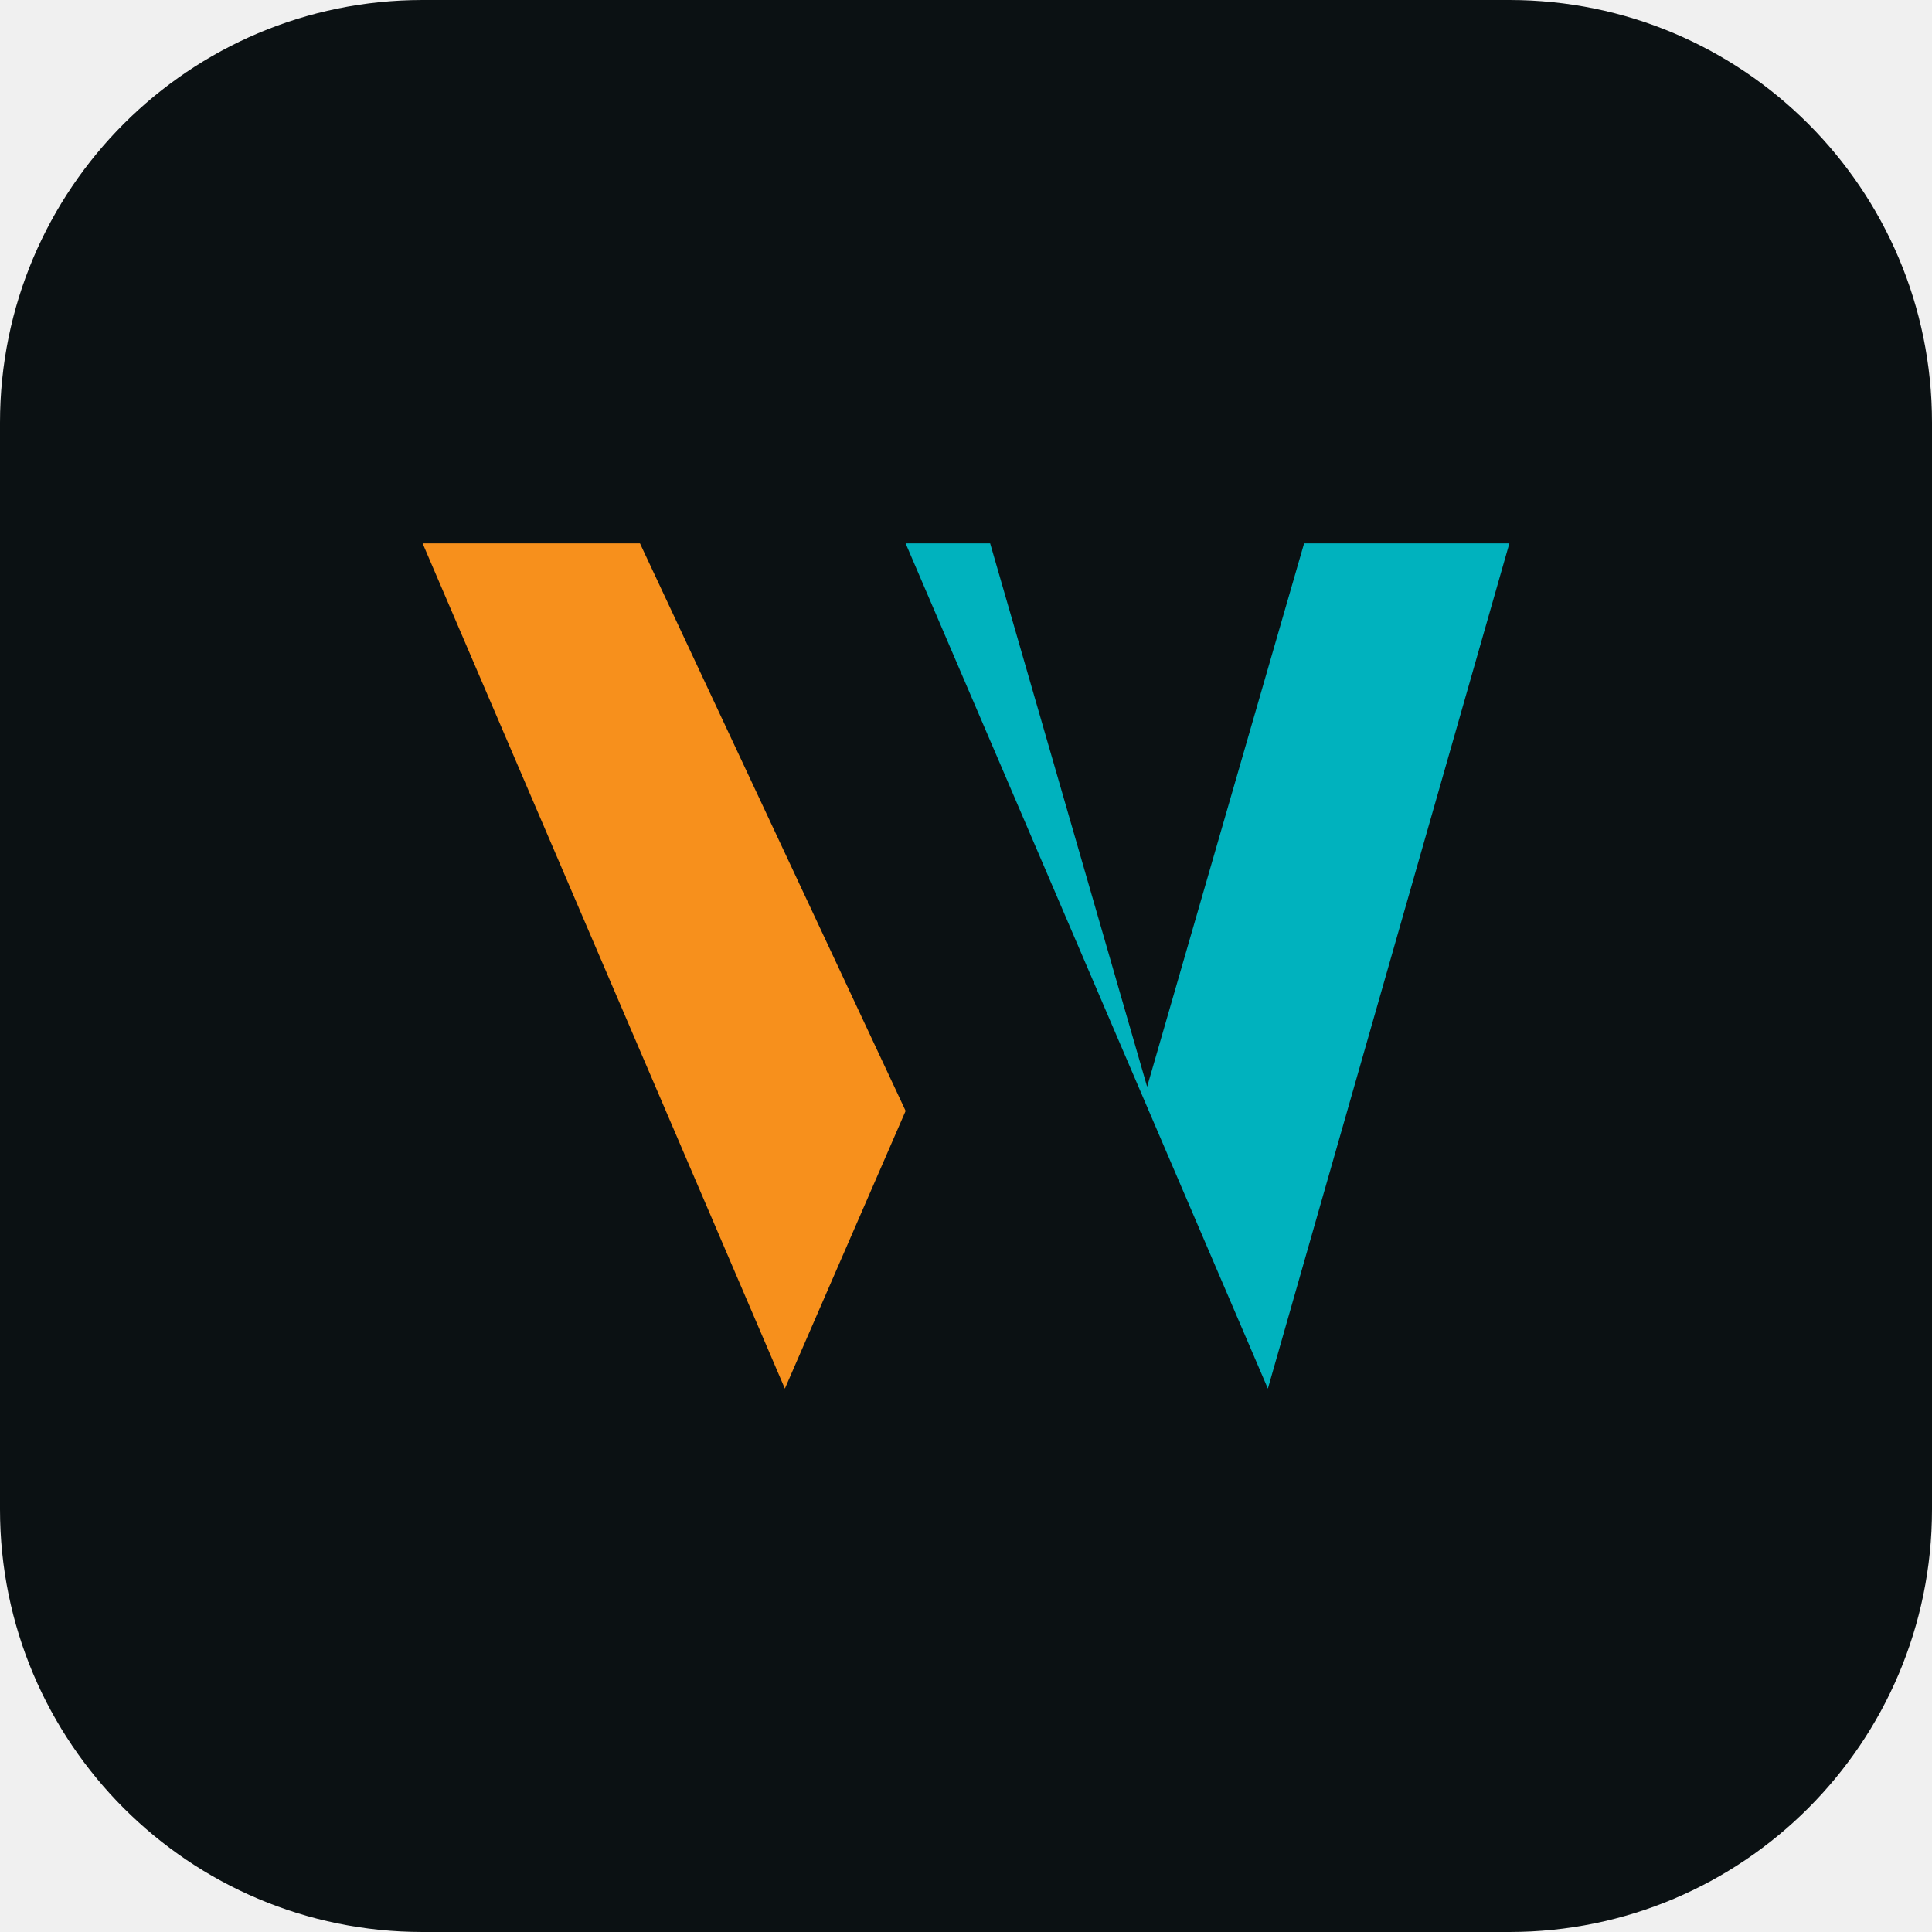
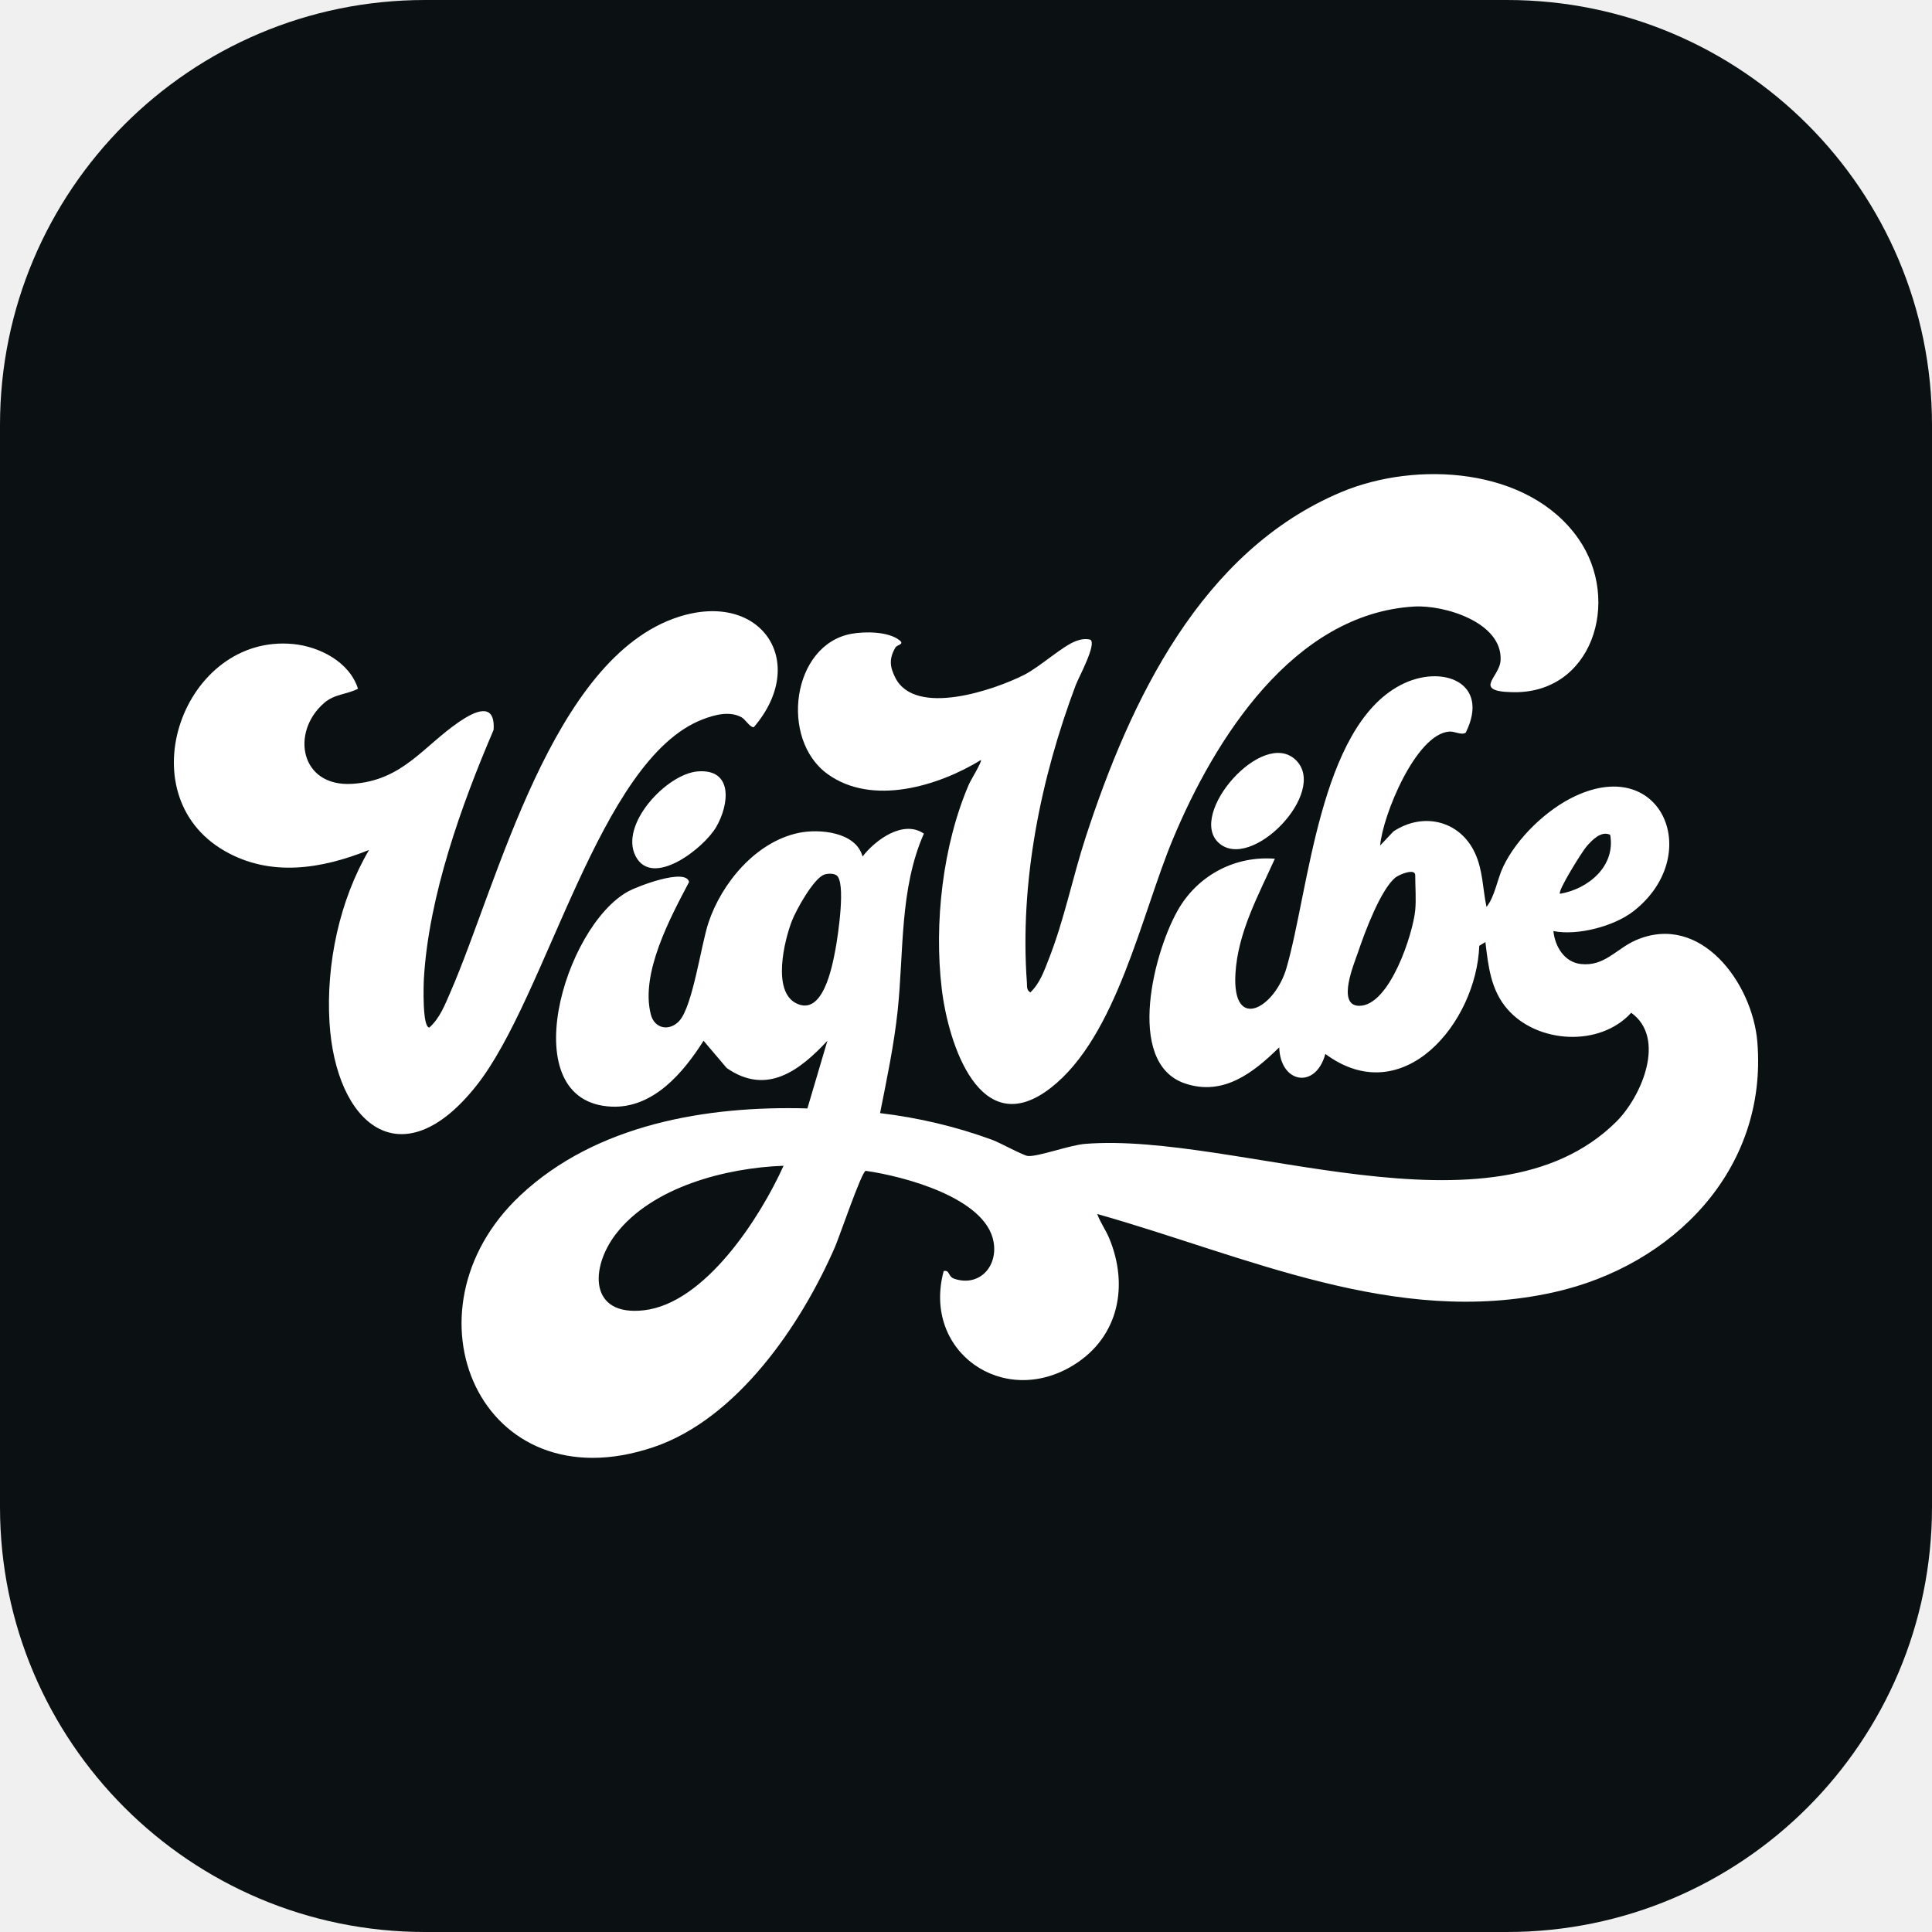
- <svg xmlns="http://www.w3.org/2000/svg" viewBox="0 0 32 32">
-   <rect width="32" height="32" rx="7" fill="#0B1113" />
-   <path d="M7 9l6 14 2-4.6L10.6 9H7z" fill="#F7901C" />
-   <path d="M15 9l6 14 4-14h-3.4l-2.6 9L16.4 9H15z" fill="#00B2BE" />
+ <svg xmlns="http://www.w3.org/2000/svg" viewBox="0 0 100 100">
+   <rect width="100" height="100" rx="22" fill="#0B1113" />
+   <g transform="translate(9 24.54) scale(0.039417)" fill="#ffffff">
+     <defs />
+     <path fill="#ffffff" d="M1584,487.72l17.44-18.52c38.75-25.71,87.02-14.5,106.92,28.06,10.69,22.85,10.19,46.97,15.28,71.09,11.3-14.21,13.9-36.02,21.96-52.92,17.9-37.51,56.86-75.01,94.57-92.63,115.15-53.8,169.06,79.09,76.37,151.25-25.4,19.78-73.72,32.4-105.02,25.99,1.93,20.02,14.25,40.81,35.9,43.26,31.39,3.54,46.71-20.18,72.49-31.32,85.24-36.82,153.07,56.91,159.38,133.55,13.85,168.11-111.23,294.14-267.25,328.82-208.02,46.24-404.52-47.74-599.56-102.78,4.01,11.13,11.12,20.77,15.71,31.78,25.85,62.04,12.76,129.67-46.49,166.43-92.89,57.62-199.42-17.99-170.82-123.33,8.46-1.57,5.08,7.25,14.18,10.26,32.1,10.62,57.05-15.5,51.34-48.45-10.08-58.18-118.89-86.48-167.96-93.36-5.34.89-34.44,86.44-40.24,99.78-44.42,102.28-128.27,225.72-238.16,262.96-227.11,76.96-337.38-178.34-175.06-330.58,99.57-93.38,244.66-117.84,376.92-114.12l26.29-88.88c-36.48,39.22-79.79,72.36-132.27,35.81l-30.39-35.8c-26.55,41.98-66.19,89.08-121.11,86.51-129.57-6.07-62.54-236.81,22.63-282.89,11.93-6.46,75.28-30.87,79.48-12.13-24.45,46.49-64.26,119.94-50.22,174.02,4.96,19.12,24.66,22.28,37.36,8.42,17.6-19.2,28.57-99.64,38.25-128.8,17.34-52.22,62.2-106.12,118.15-118,27.46-5.83,75.58-1.4,84.26,30.94,16.94-21.95,53.53-48.65,80.52-30.05-32.14,72.63-26.19,155.55-34.49,233.08-4.83,45.09-14.25,89.58-23.04,133.93,50.46,6.03,100.1,17.72,147.66,35.24,9.68,3.56,40.95,20.77,46.69,21.11,13.97.81,54.73-14.37,74.99-15.97,198.88-15.77,532.52,133.6,697.05-28.71,33.45-33,66.51-109.97,19.97-143.45-41.16,45.36-123.43,40.49-162.73-4.94-21.67-25.04-24.94-56.16-28.75-87.89l-8.04,4.89c-3.73,100.8-100.12,217.68-202.15,141.99-12.69,46.91-59.22,38.66-60.54-8.65-33.66,33.21-73.38,64.46-123.73,47.44-80.03-27.06-39.81-178.14-7.05-231.53,26.49-43.18,74.12-67.63,125.04-63.57-21.74,48.22-48.71,96.92-51.78,151.21-4.34,76.73,51.73,45.06,67.06-7.8,29.55-101.92,43.05-315.54,149.81-371.47,53.79-28.18,118.49-3.85,85.52,62.59-5.66,3.55-14.16-1.94-21.3-1.51-43.99,2.68-87.97,110.71-91.03,149.66ZM1886.07,473.65c-11.89-5.76-23.99,7.11-31.31,15.59-5.35,6.19-38.19,58.42-34.62,61.84,37.06-6.23,73.23-36.15,65.93-77.42ZM1630.05,572.69c1.36-14.06,0-31.5,0-46.08,0-9.46-21-.84-25.8,2.99-19.61,15.64-40.85,73.09-49.13,97.75-4.86,14.47-28.97,70.75,1.43,70.84,39.8.12,70.45-94.01,73.5-125.51ZM854.48,525.75c-14.09,4.28-37.42,46.75-42.88,60.82-10.16,26.19-26.02,92,5.21,108.13,35.4,18.29,47.74-48.2,52-71.08,3.03-16.27,14.26-89.15.95-97.03-4.08-2.42-10.8-2.2-15.28-.84ZM800.59,908.23c-74.95,2.67-172.2,27.51-220.07,89.5-34.18,44.27-35.61,108.68,36.89,100.25,80.52-9.36,152.63-122.04,183.18-189.75Z" />
+     <path fill="#ffffff" d="M1059.78,375.41c-55.94,34.24-142.67,60.82-201.33,18.48-63.41-45.78-46.88-169.98,31.3-184.21,17.69-3.22,49.06-3.19,63.46,8.81,6.31,5.26-3.56,5.43-5.8,9.29-8.39,14.46-7.43,25.19-.01,39.71,26.36,51.58,129.75,16.05,169.09-3.86,20.71-10.48,49.95-37.58,67.93-44.37,6.24-2.36,12.4-3.43,18.99-1.87,8.86,5.52-15.48,49.88-19.05,59.39-46.24,122.92-73.88,259.45-64.22,391.1.38,5.15-.77,9.31,4.46,12.76,12.71-12.05,18.33-28.71,24.53-44.53,20.2-51.51,31.03-106.68,48.15-159.21,58.4-179.22,151.43-376.02,335.78-453.34,98.31-41.23,245.6-32.79,311.28,61.24,57.17,81.83,17.87,206.14-89.16,201.46-7.33-.32-29.34-.63-26.04-11.83,2.4-8.14,12.47-18.12,13.02-30.25,2.28-49.63-74.03-72.62-113.53-70.29-158.75,9.36-262.15,174.4-316.74,305.31-41.56,99.65-73.69,258.99-160.17,326.55-93.19,72.79-134.84-57.99-143.39-129.73-10.27-86.14,1.18-188.89,35.73-268.81,2.25-5.21,17.41-29.91,15.71-31.78Z" />
+     <path fill="#ffffff" d="M256.28,493.52c-61.73,24.89-129.31,36.13-189.85,1.18C-63.23,419.83,13.07,209.34,156.58,223.12c34.73,3.34,74.17,23.58,85.18,58.73-15.26,7.81-30.66,6.68-44.5,18.69-44.2,38.37-31.52,110.53,37.06,106.17,65.81-4.18,92.98-49.14,140.31-81.45,20.52-14.01,47.57-26.83,45.22,10.58-42.3,98.61-85.09,218.13-91.52,326.15-.48,8.07-2.32,64.78,7.17,64.71,13.87-12.37,20.62-30.32,27.87-46.96,61.53-141.18,132.89-439.07,299.64-492.36,108.65-34.73,171.33,59.8,98.64,144.82-4.64,1.15-11.23-10.05-15.98-12.73-15.77-8.87-35.65-3.47-51.57,2.69-136.19,52.66-203.96,363.61-296.8,480.8-98.58,124.45-184.99,50.53-192.98-83.26-4.56-76.36,13.22-160.42,51.98-226.19Z" />
+     <path fill="#ffffff" d="M687.67,390.41c47.3-3.85,41.61,43.91,24.21,73.4-16.25,27.54-83.34,80.12-105.45,38.09-21.85-41.54,40.62-108.18,81.23-111.48Z" />
+     <path fill="#ffffff" d="M1371.73,483.96c-40.64-37.65,57.82-150.63,101.42-108.61s-58.99,147.91-101.42,108.61Z" />
+   </g>
</svg>
